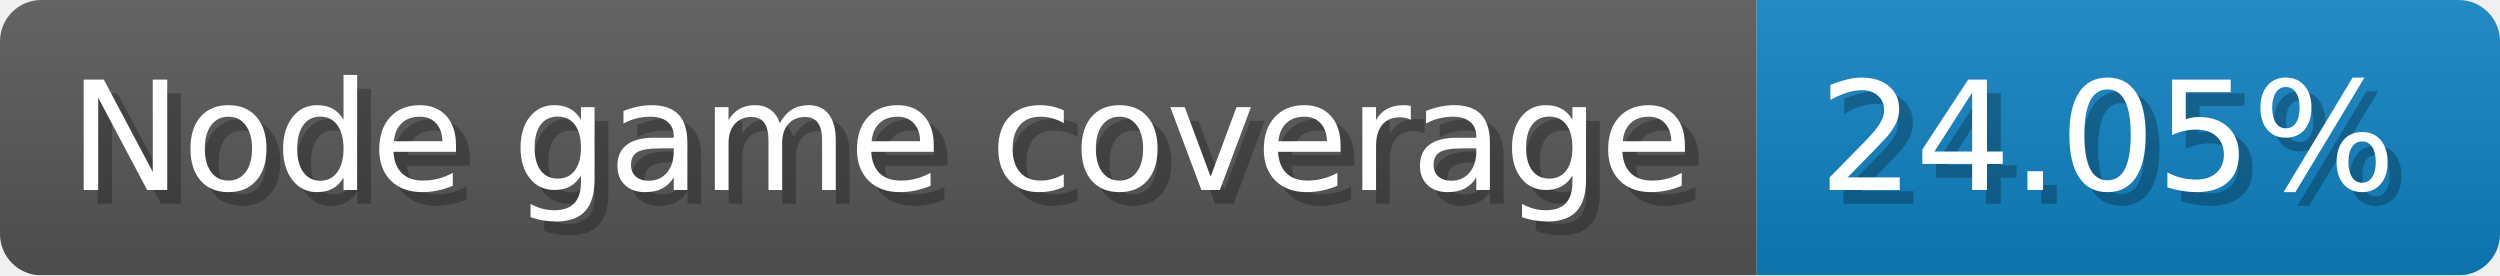
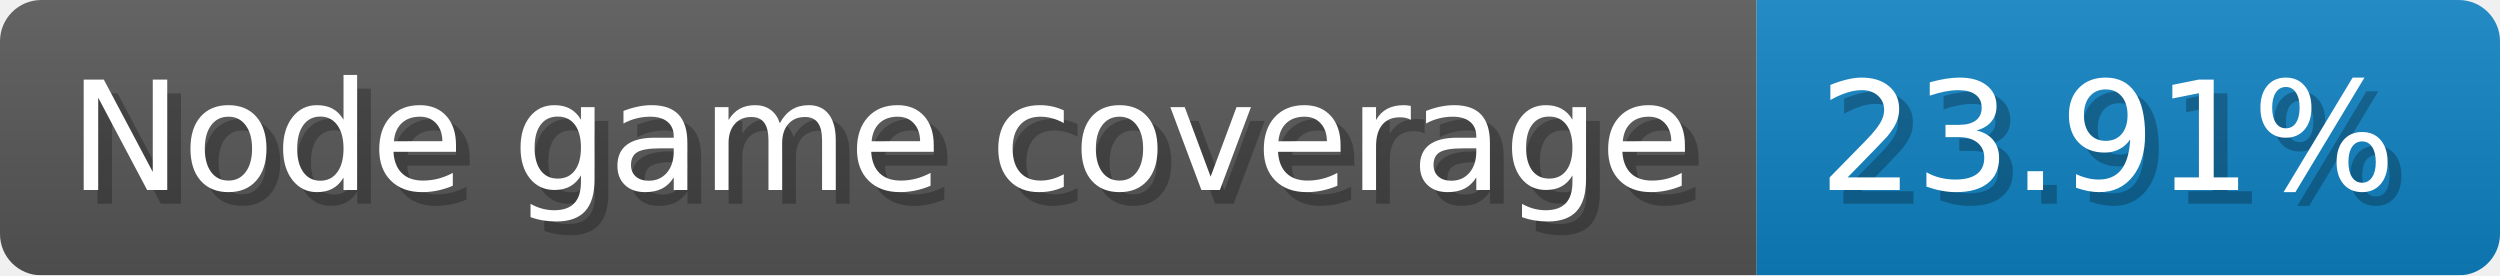
- <svg xmlns="http://www.w3.org/2000/svg" width="181.6" height="20" viewBox="0 0 1816 200" role="img" aria-label="Node game coverage: 24.05%">
+ <svg xmlns="http://www.w3.org/2000/svg" width="181.6" height="20" viewBox="0 0 1816 200" role="img" aria-label="Node game coverage: 23.91%">
  <linearGradient id="a" x2="0" y2="100%">
    <stop offset="0" stop-opacity=".1" stop-color="#EEE" />
    <stop offset="1" stop-opacity=".1" />
  </linearGradient>
  <mask id="m">
    <rect width="1816" height="200" rx="30" fill="#FFF" />
  </mask>
  <g mask="url(#m)">
    <rect width="1276" height="200" fill="#555" />
    <rect width="540" height="200" fill="#0f80c1" x="1276" />
    <rect width="1816" height="200" fill="url(#a)" />
  </g>
  <g aria-hidden="true" fill="#fff" text-anchor="start" font-family="Verdana,DejaVu Sans,sans-serif" font-size="110">
    <text x="60" y="148" textLength="1176" fill="#000" opacity="0.25">Node game coverage</text>
    <text x="50" y="138" textLength="1176">Node game coverage</text>
-     <text x="1331" y="148" textLength="440" fill="#000" opacity="0.25">24.05%</text>
-     <text x="1321" y="138" textLength="440">24.05%</text>
+     <text x="1331" y="148" textLength="440" fill="#000" opacity="0.25">23.91%</text>
+     <text x="1321" y="138" textLength="440">23.91%</text>
  </g>
</svg>
